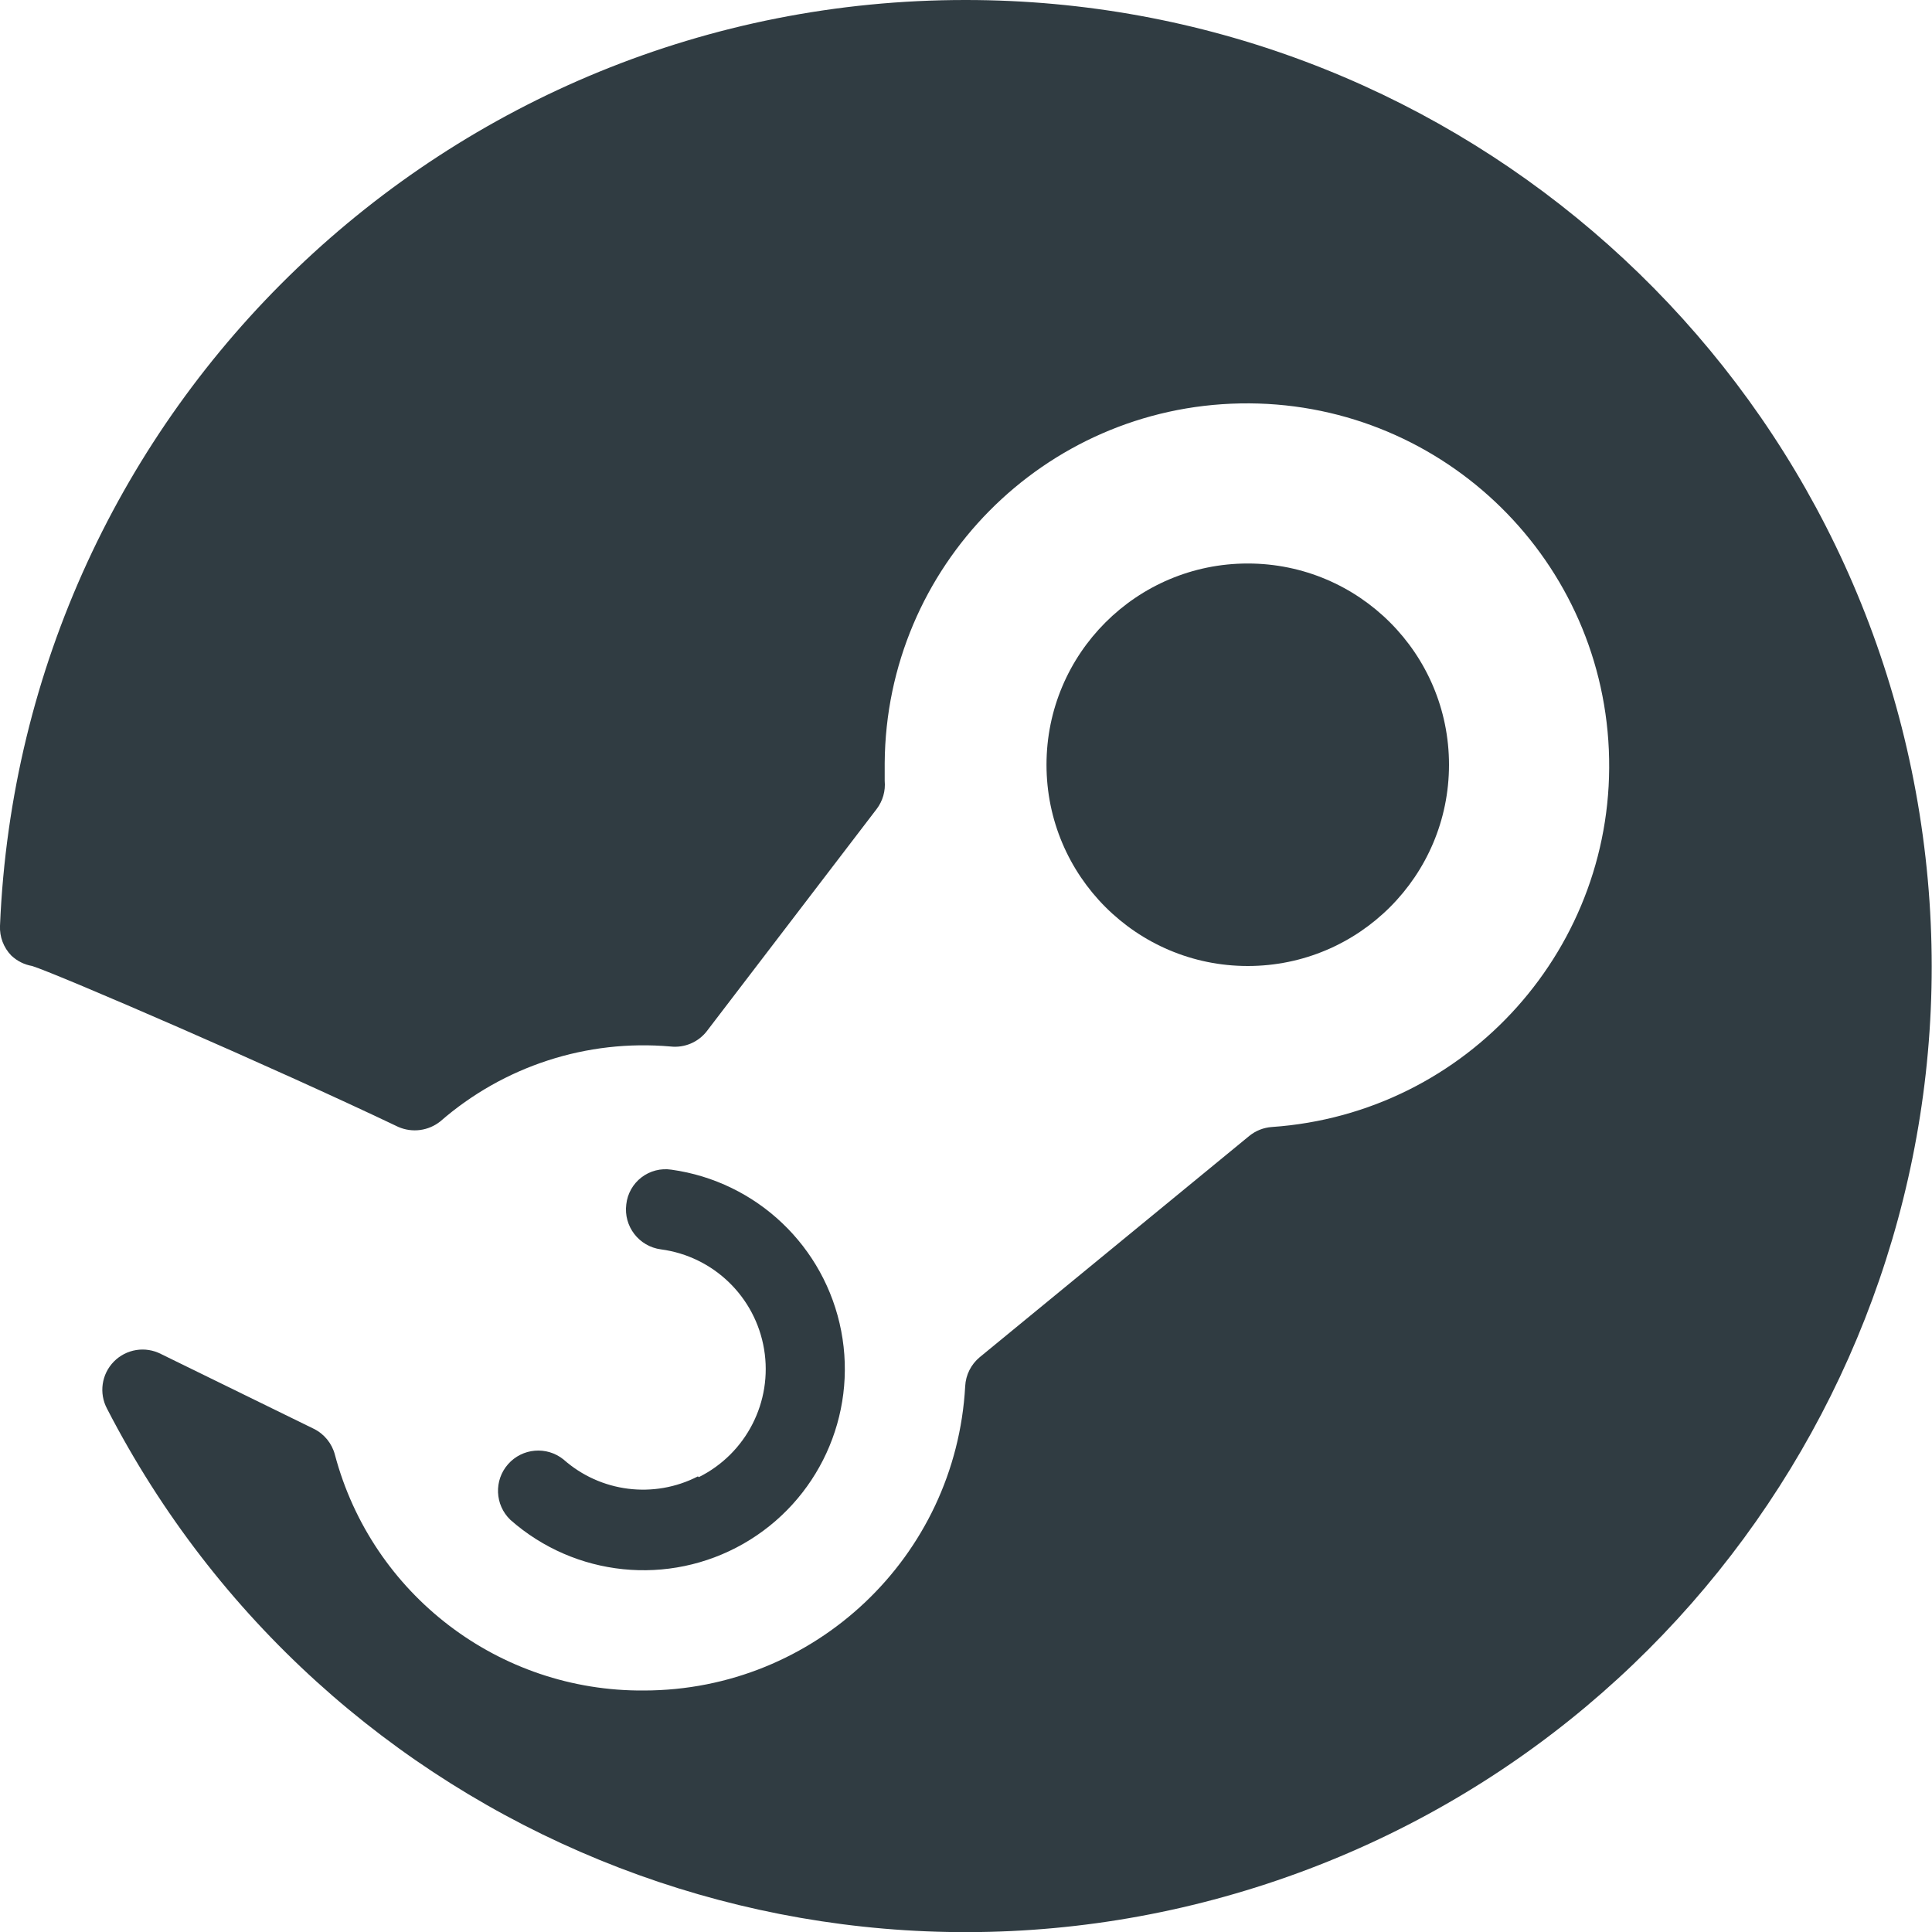
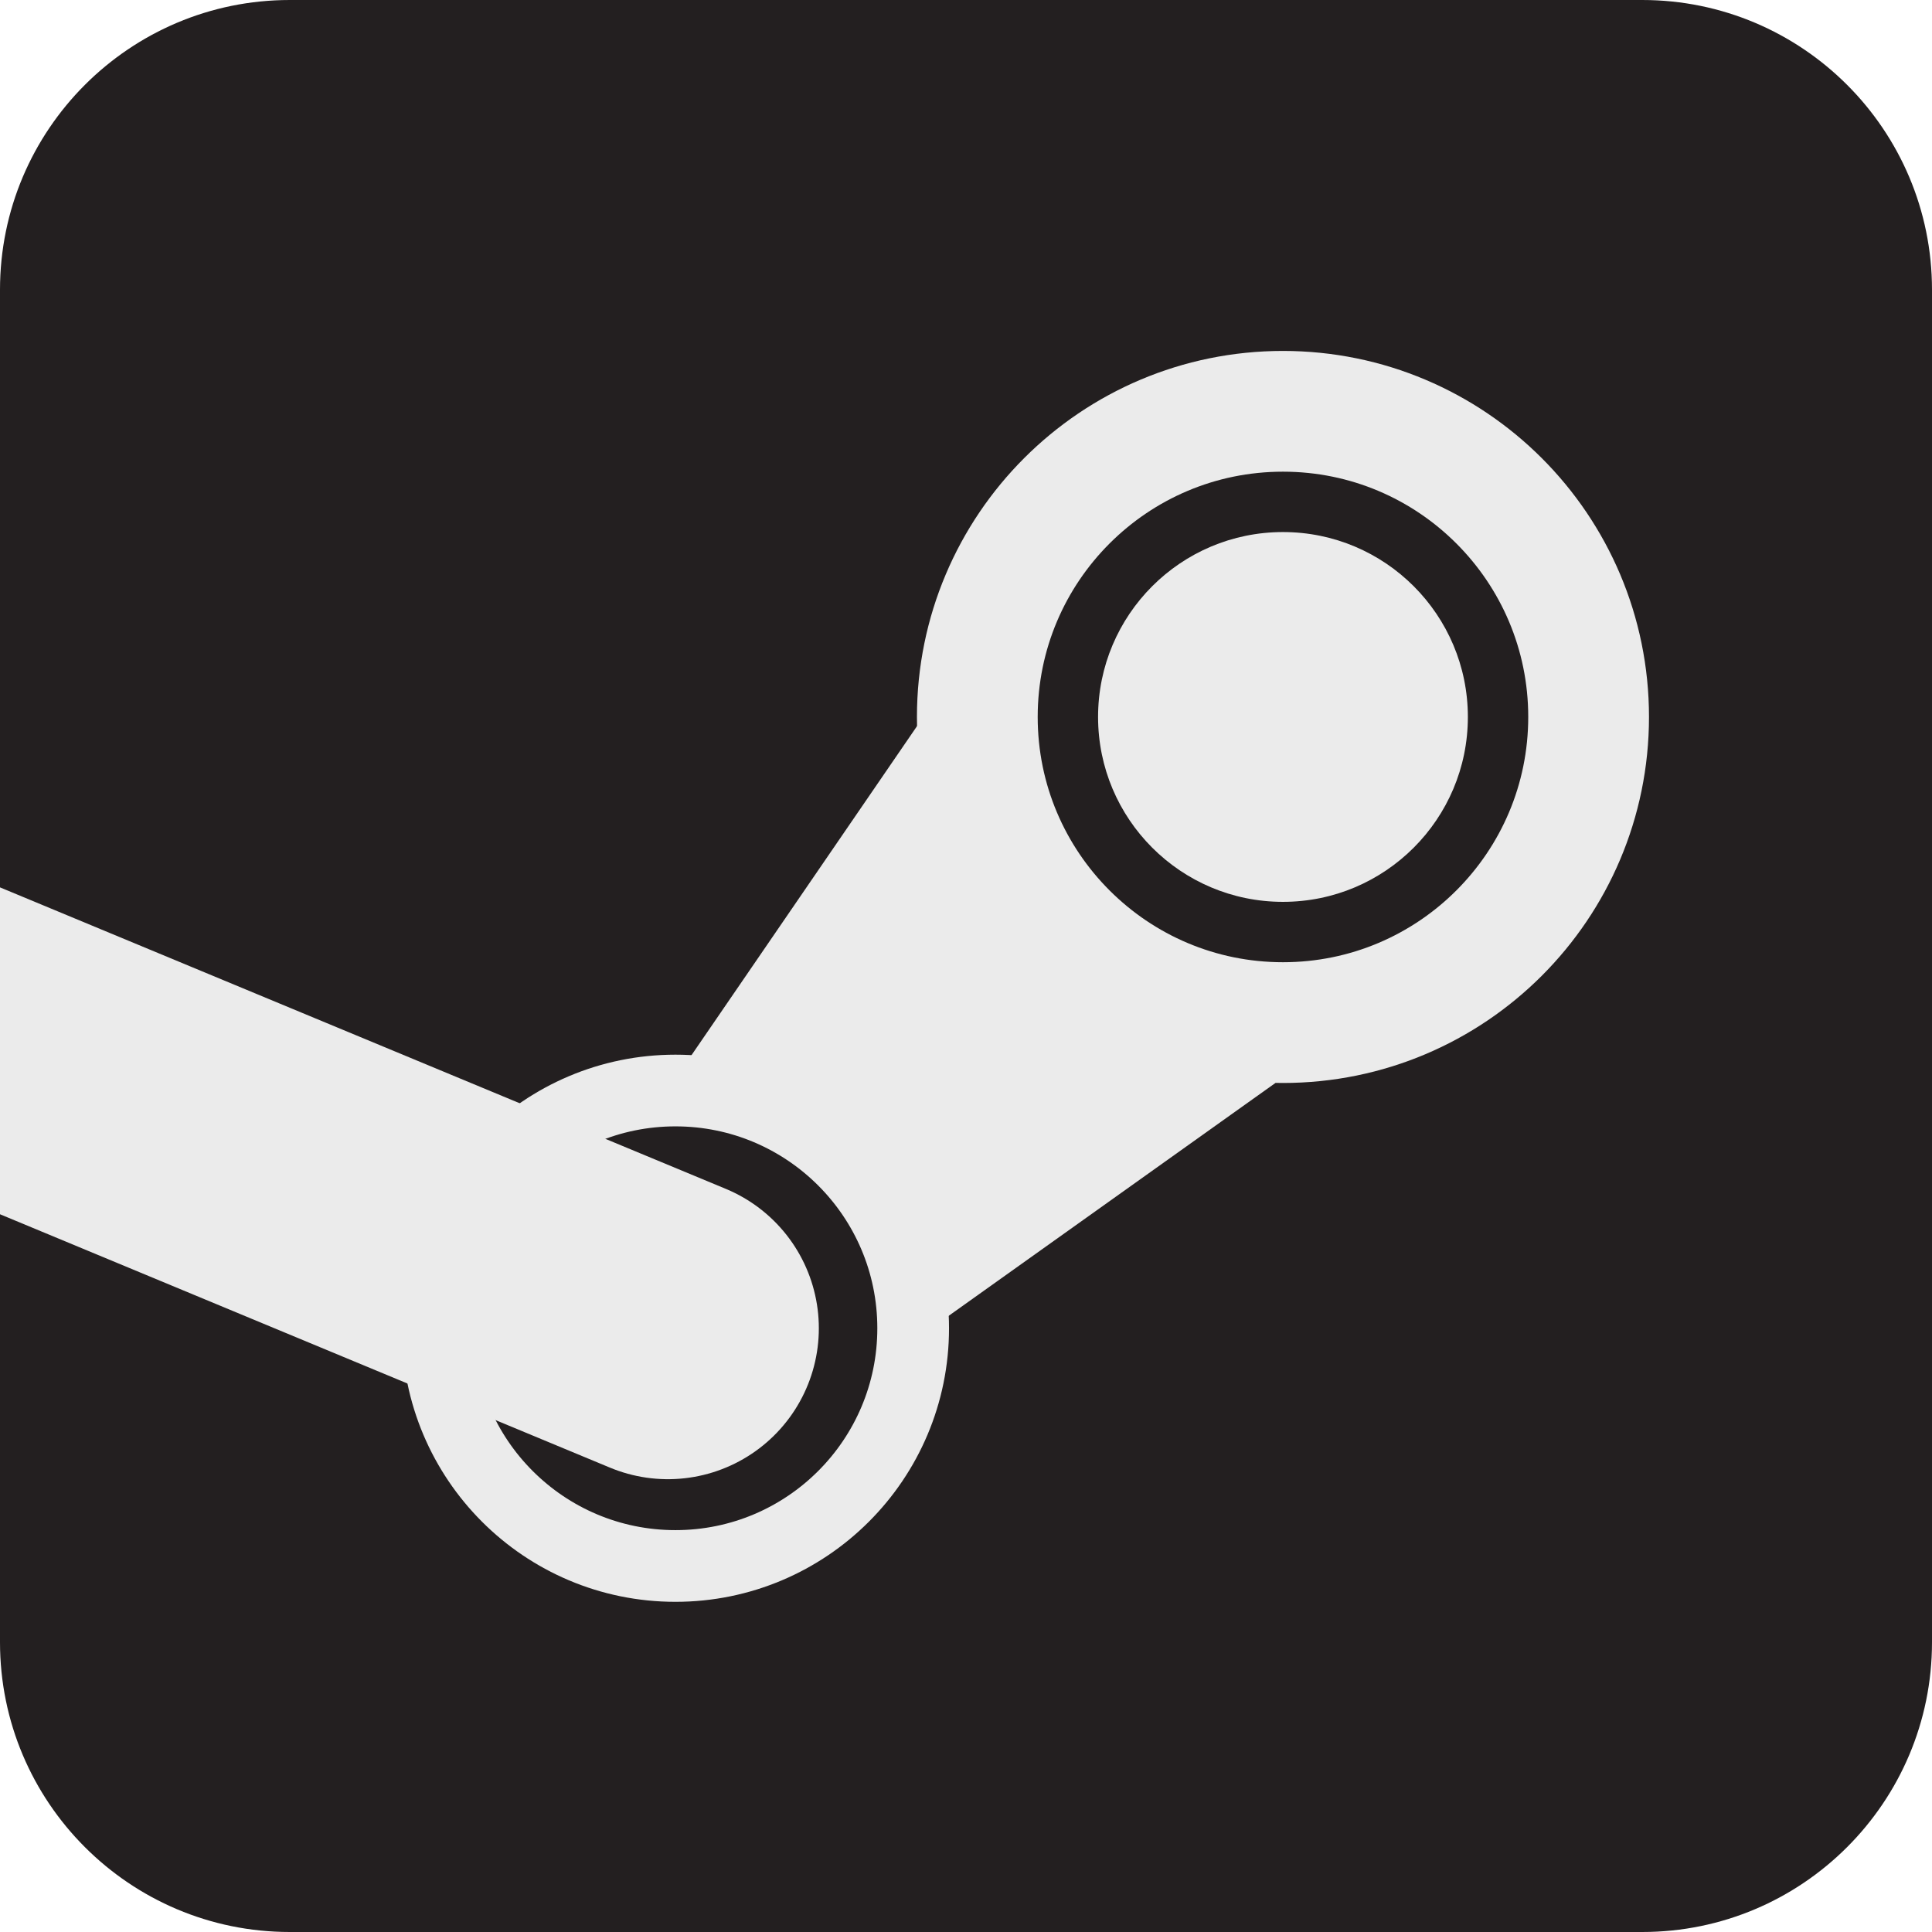
- <svg xmlns="http://www.w3.org/2000/svg" viewBox="0 0 24 24" id="steam">
-   <circle cx="15.5" cy="9.5" r="2.5" fill="#303c42" />
-   <path fill="#303c42" d="M8.67 18.34A1.49 1.49 0 0 1 7 18.13a.5.5 0 0 0-.66.75 2.5 2.5 0 1 0 2-4.35.49.49 0 0 0-.56.43.5.5 0 0 0 .43.56 1.5 1.5 0 0 1 .47 2.83Z" />
-   <path fill="#303c42" d="M12 0A12 12 0 0 0 0 11.5a.5.5 0 0 0 .14.37.5.5 0 0 0 .26.13c.34.11 3 1.26 4.55 2a.51.51 0 0 0 .52-.07A3.84 3.84 0 0 1 8.33 13a.5.5 0 0 0 .45-.19l2.11-2.76a.5.5 0 0 0 .1-.35v-.22A4.5 4.5 0 1 1 15.8 14a.5.5 0 0 0-.28.11l-3.35 2.75a.5.5 0 0 0-.18.36A4 4 0 0 1 8 21a3.94 3.94 0 0 1-3.84-2.93.5.5 0 0 0-.26-.32L2 16.82a.5.5 0 0 0-.67.68A12 12 0 1 0 12 0Z" />
+ <svg xmlns="http://www.w3.org/2000/svg" fill="#ebebeb" aria-label="Steam" viewBox="0 0 512 512" id="steam">
+   <rect width="512" height="512" fill="#231f20" rx="15%" />
+   <path d="m183 280 41 28 27 41 87-62-94-96" />
+   <circle cx="340" cy="190" r="49" />
+   <g fill="none" stroke="#ebebeb">
+     <circle cx="179" cy="352" r="63" stroke-width="19" />
+     <path stroke-linecap="round" stroke-width="80" d="m-18 271 195 81" />
+     <circle cx="340" cy="190" r="81" stroke-width="32" />
+   </g>
</svg>
